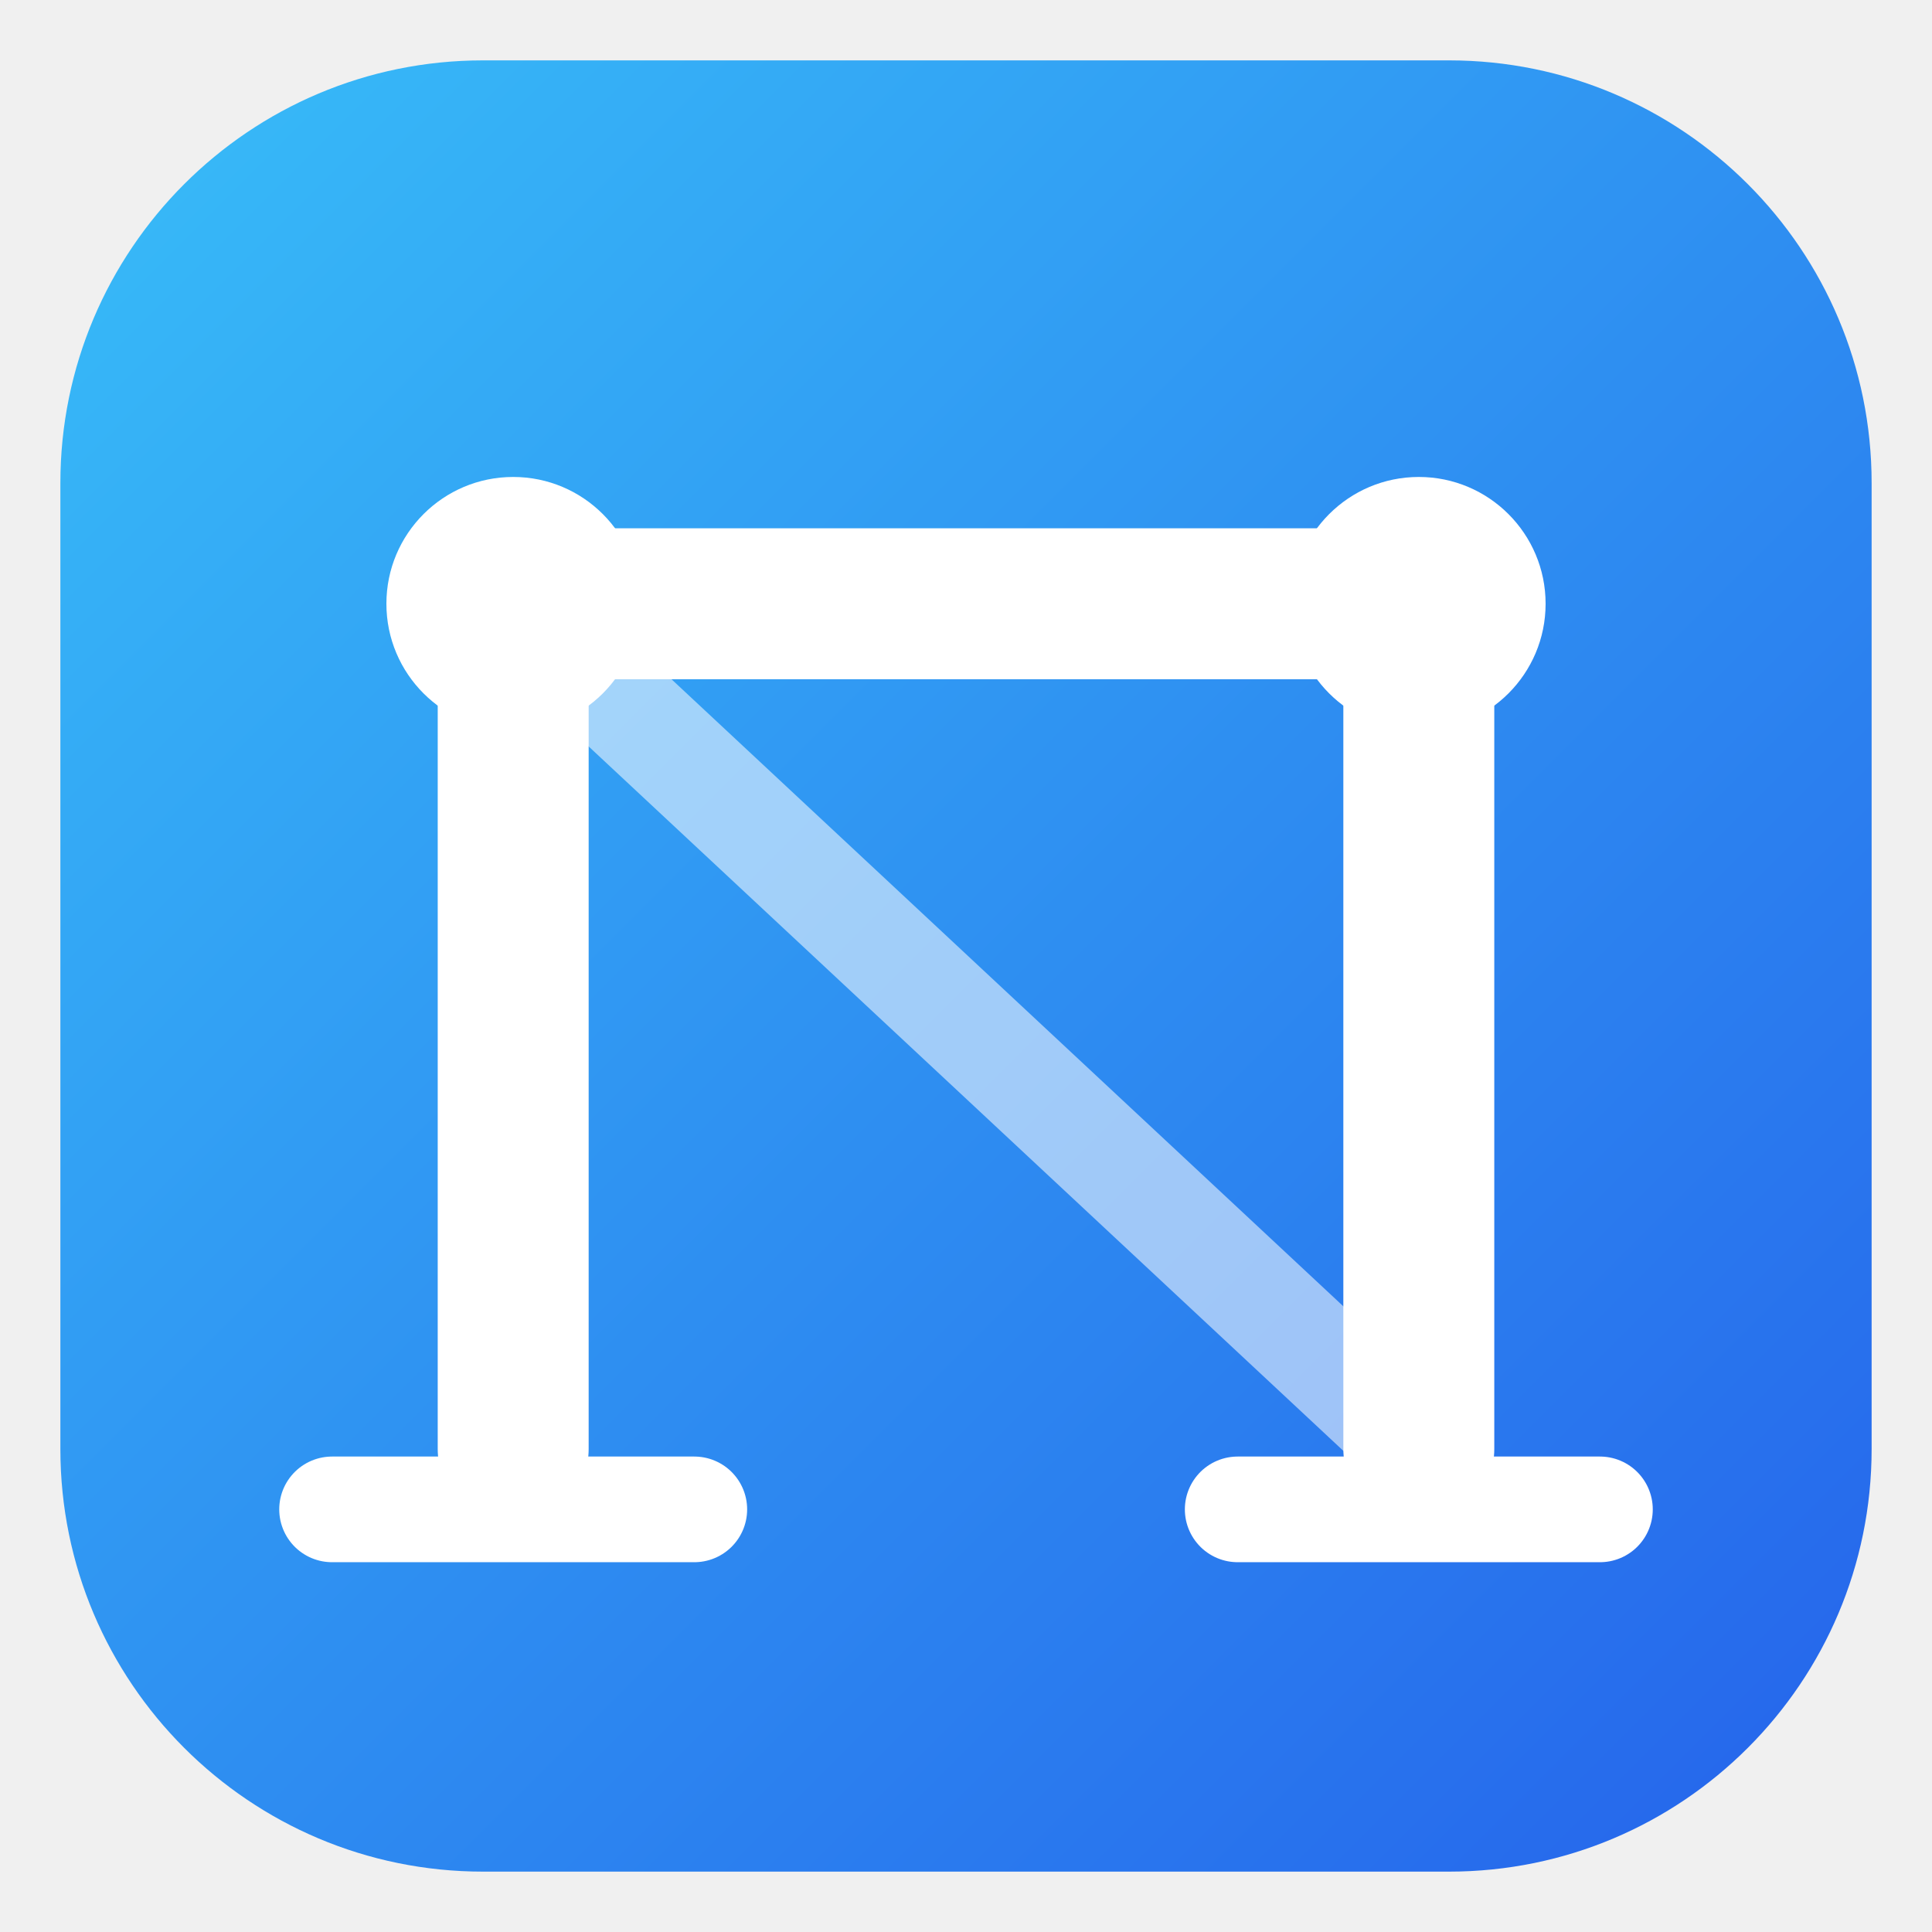
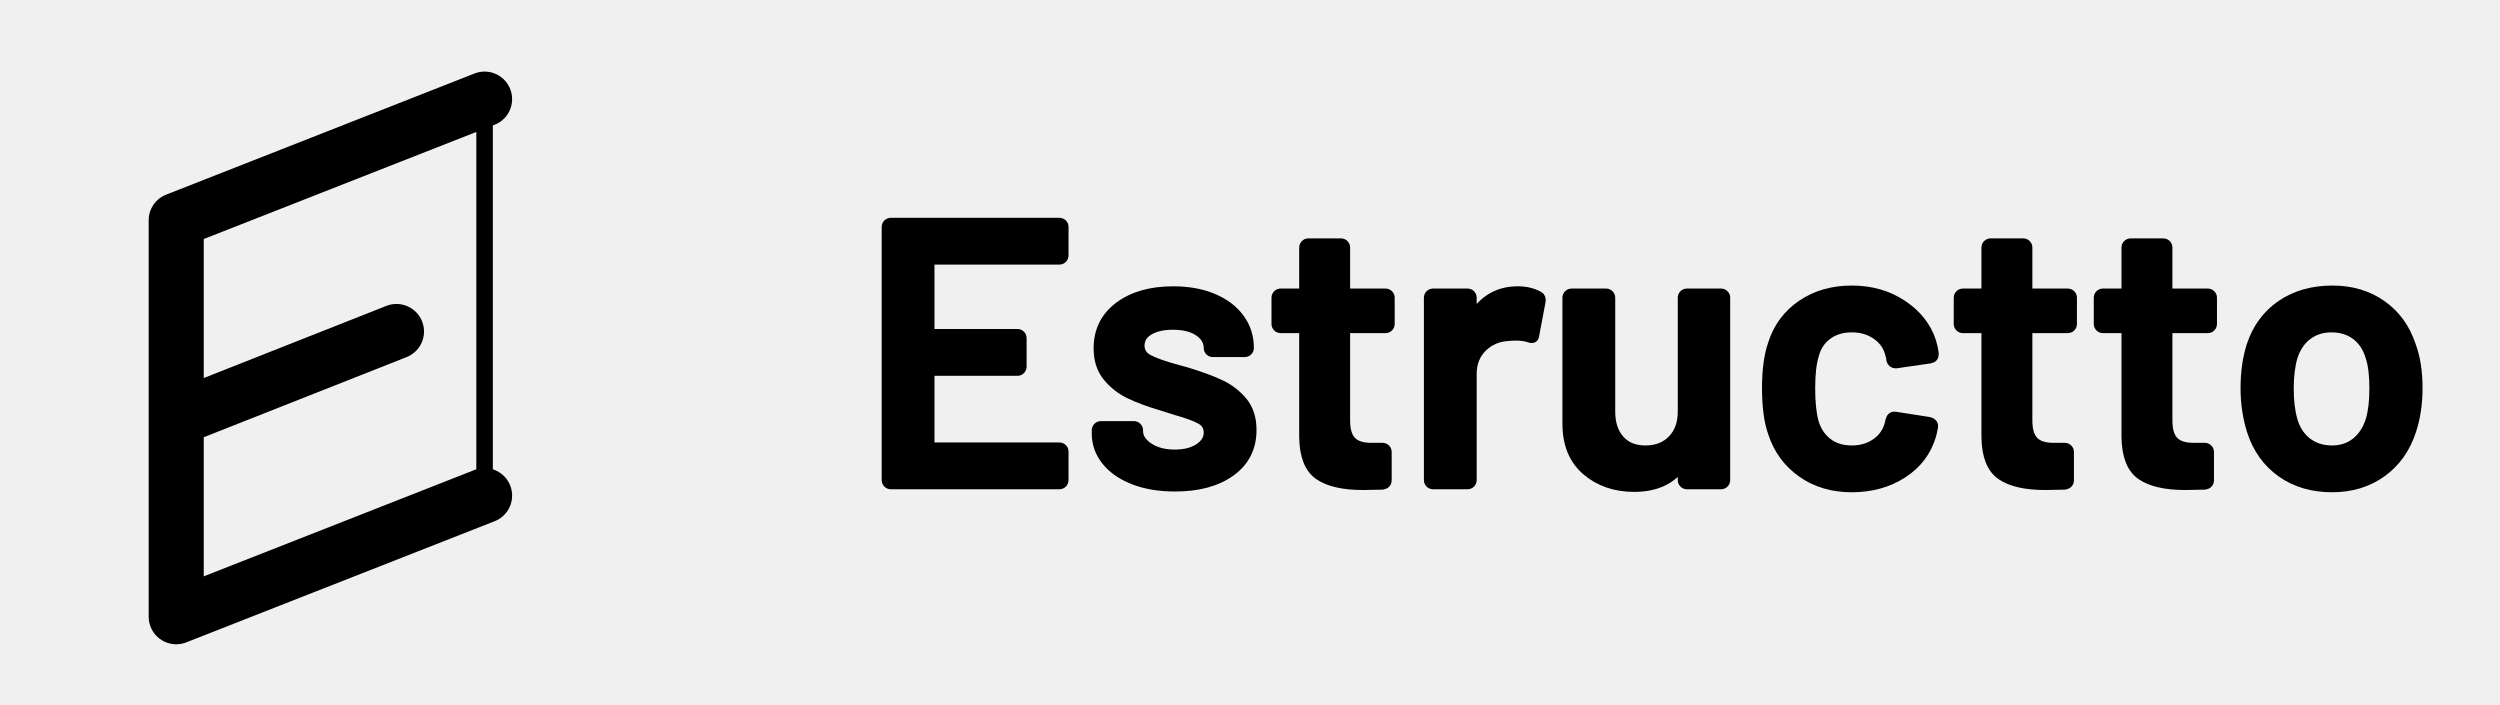
- <svg xmlns="http://www.w3.org/2000/svg" viewBox="0 0 64 64" width="64" height="64" role="img" aria-label="Estructto">
-   <defs>
-     <linearGradient id="g1" x1="0" y1="0" x2="1" y2="1">
-       <stop offset="0" stop-color="#38BDF8" />
-       <stop offset="1" stop-color="#2563EB" />
-     </linearGradient>
-   </defs>
-   <rect x="2" y="2" width="60" height="60" rx="14" fill="url(#g1)" />
-   <g stroke="#fff" stroke-width="5" stroke-linecap="round" stroke-linejoin="round" fill="none">
-     <path d="M17 48V20h30v28" />
-     <path d="M17 20l30 28" stroke-opacity=".55" stroke-width="3.5" />
-   </g>
-   <g fill="#fff">
-     <circle cx="17" cy="20" r="4.2" />
-     <circle cx="47" cy="20" r="4.2" />
-   </g>
-   <path d="M11 50h12M41 50h12" stroke="#fff" stroke-width="3.5" stroke-linecap="round" />
+ <svg xmlns="http://www.w3.org/2000/svg" viewBox="0 0 227 64" width="227" height="64" role="img" aria-label="Estructto">
+   <path d="M44 9V45" stroke="currentColor" stroke-width="1.5" stroke-linecap="round" />
+   <path d="M16 20V56M16 20l28 -11M16 38l20 -7.9M16 56l28 -11" stroke="currentColor" stroke-width="5.0" fill="none" stroke-linecap="round" stroke-linejoin="round" />
+   <path d="M96.19 23.6H84.596Q84.426 23.6 84.426 23.77V30.128Q84.426 30.298 84.596 30.298H92.382Q92.552 30.298 92.671 30.417Q92.79 30.536 92.79 30.706V33.29Q92.79 33.46 92.671 33.579Q92.552 33.698 92.382 33.698H84.596Q84.426 33.698 84.426 33.868V40.43Q84.426 40.6 84.596 40.6H96.19Q96.36 40.6 96.479 40.719Q96.598 40.838 96.598 41.008V43.592Q96.598 43.762 96.479 43.881Q96.36 44.0 96.19 44.0H80.89Q80.72 44.0 80.601 43.881Q80.482 43.762 80.482 43.592V20.608Q80.482 20.438 80.601 20.319Q80.72 20.2 80.89 20.2H96.19Q96.36 20.2 96.479 20.319Q96.598 20.438 96.598 20.608V23.192Q96.598 23.362 96.479 23.481Q96.36 23.6 96.19 23.6Z" fill="currentColor" stroke="currentColor" stroke-width="0.85" stroke-linejoin="round" paint-order="stroke" />
+   <path d="M99.556 39.376V39.07Q99.556 38.9 99.675 38.781Q99.794 38.662 99.964 38.662H102.956Q103.126 38.662 103.245 38.781Q103.364 38.9 103.364 39.07V39.138Q103.364 39.988 104.299 40.617Q105.234 41.246 106.662 41.246Q108.022 41.246 108.872 40.685Q109.722 40.124 109.722 39.274Q109.722 38.492 109.025 38.101Q108.328 37.71 106.764 37.268L105.472 36.86Q103.738 36.35 102.548 35.772Q101.358 35.194 100.542 34.191Q99.726 33.188 99.726 31.624Q99.726 29.244 101.596 27.833Q103.466 26.422 106.526 26.422Q108.6 26.422 110.164 27.085Q111.728 27.748 112.578 28.921Q113.428 30.094 113.428 31.59Q113.428 31.76 113.309 31.879Q113.19 31.998 113.02 31.998H110.13Q109.96 31.998 109.841 31.879Q109.722 31.76 109.722 31.59Q109.722 30.706 108.855 30.111Q107.988 29.516 106.492 29.516Q105.166 29.516 104.333 30.009Q103.5 30.502 103.5 31.386Q103.5 32.202 104.299 32.627Q105.098 33.052 106.968 33.562L107.716 33.766Q109.518 34.31 110.742 34.871Q111.966 35.432 112.816 36.435Q113.666 37.438 113.666 39.036Q113.666 41.45 111.762 42.827Q109.858 44.204 106.696 44.204Q104.554 44.204 102.939 43.575Q101.324 42.946 100.44 41.841Q99.556 40.736 99.556 39.376Z" fill="currentColor" stroke="currentColor" stroke-width="0.85" stroke-linejoin="round" paint-order="stroke" />
+   <path d="M125.804 29.822H122.336Q122.166 29.822 122.166 29.992V38.186Q122.166 39.478 122.727 40.056Q123.288 40.634 124.512 40.634H125.532Q125.702 40.634 125.821 40.753Q125.94 40.872 125.94 41.042V43.592Q125.94 43.966 125.532 44.034L123.764 44.068Q121.078 44.068 119.752 43.15Q118.426 42.232 118.392 39.682V29.992Q118.392 29.822 118.222 29.822H116.284Q116.114 29.822 115.995 29.703Q115.876 29.584 115.876 29.414V27.034Q115.876 26.864 115.995 26.745Q116.114 26.626 116.284 26.626H118.222Q118.392 26.626 118.392 26.456V22.478Q118.392 22.308 118.511 22.189Q118.63 22.07 118.8 22.07H121.758Q121.928 22.07 122.047 22.189Q122.166 22.308 122.166 22.478V26.456Q122.166 26.626 122.336 26.626H125.804Q125.974 26.626 126.093 26.745Q126.212 26.864 126.212 27.034V29.414Q126.212 29.584 126.093 29.703Q125.974 29.822 125.804 29.822Z" fill="currentColor" stroke="currentColor" stroke-width="0.85" stroke-linejoin="round" paint-order="stroke" />
+   <path d="M139.71 26.864Q139.982 27.0 139.914 27.374L139.336 30.434Q139.302 30.842 138.86 30.672Q138.35 30.502 137.67 30.502Q137.228 30.502 136.99 30.536Q135.562 30.604 134.61 31.539Q133.658 32.474 133.658 33.97V43.592Q133.658 43.762 133.539 43.881Q133.42 44.0 133.25 44.0H130.122Q129.952 44.0 129.833 43.881Q129.714 43.762 129.714 43.592V27.034Q129.714 26.864 129.833 26.745Q129.952 26.626 130.122 26.626H133.25Q133.42 26.626 133.539 26.745Q133.658 26.864 133.658 27.034V28.564Q133.658 28.7 133.709 28.717Q133.76 28.734 133.828 28.632Q135.256 26.422 137.806 26.422Q138.894 26.422 139.71 26.864Z" fill="currentColor" stroke="currentColor" stroke-width="0.85" stroke-linejoin="round" paint-order="stroke" />
+   <path d="M153.174 26.626H156.268Q156.438 26.626 156.557 26.745Q156.676 26.864 156.676 27.034V43.592Q156.676 43.762 156.557 43.881Q156.438 44.0 156.268 44.0H153.174Q153.004 44.0 152.885 43.881Q152.766 43.762 152.766 43.592V42.504Q152.766 42.402 152.698 42.368Q152.63 42.334 152.562 42.436Q151.168 44.238 148.38 44.238Q145.796 44.238 144.045 42.742Q142.294 41.246 142.294 38.492V27.034Q142.294 26.864 142.413 26.745Q142.532 26.626 142.702 26.626H145.83Q146 26.626 146.119 26.745Q146.238 26.864 146.238 27.034V37.37Q146.238 38.968 147.071 39.92Q147.904 40.872 149.4 40.872Q150.93 40.872 151.848 39.92Q152.766 38.968 152.766 37.37V27.034Q152.766 26.864 152.885 26.745Q153.004 26.626 153.174 26.626Z" fill="currentColor" stroke="currentColor" stroke-width="0.85" stroke-linejoin="round" paint-order="stroke" />
+   <path d="M160.96 39.308Q160.416 37.778 160.416 35.228Q160.416 32.78 160.96 31.216Q161.674 28.972 163.595 27.663Q165.516 26.354 168.134 26.354Q170.786 26.354 172.758 27.68Q174.73 29.006 175.376 31.012Q175.546 31.556 175.614 32.1V32.168Q175.614 32.508 175.24 32.576L172.18 33.018H172.112Q171.806 33.018 171.704 32.678Q171.704 32.508 171.67 32.406Q171.602 32.134 171.534 31.93Q171.228 30.978 170.31 30.366Q169.392 29.754 168.134 29.754Q166.842 29.754 165.941 30.417Q165.04 31.08 164.734 32.236Q164.394 33.324 164.394 35.262Q164.394 37.132 164.7 38.288Q165.04 39.478 165.924 40.175Q166.808 40.872 168.134 40.872Q169.426 40.872 170.361 40.209Q171.296 39.546 171.568 38.424Q171.602 38.356 171.602 38.254Q171.636 38.22 171.636 38.152Q171.738 37.744 172.112 37.812L175.172 38.288Q175.342 38.322 175.461 38.441Q175.58 38.56 175.546 38.764Q175.444 39.308 175.376 39.546Q174.73 41.722 172.758 42.997Q170.786 44.272 168.134 44.272Q165.516 44.272 163.612 42.929Q161.708 41.586 160.96 39.308Z" fill="currentColor" stroke="currentColor" stroke-width="0.85" stroke-linejoin="round" paint-order="stroke" />
+   <path d="M187.752 29.822H184.284Q184.114 29.822 184.114 29.992V38.186Q184.114 39.478 184.675 40.056Q185.236 40.634 186.46 40.634H187.48Q187.65 40.634 187.769 40.753Q187.888 40.872 187.888 41.042V43.592Q187.888 43.966 187.48 44.034L185.712 44.068Q183.026 44.068 181.7 43.15Q180.374 42.232 180.34 39.682V29.992Q180.34 29.822 180.17 29.822H178.232Q178.062 29.822 177.943 29.703Q177.824 29.584 177.824 29.414V27.034Q177.824 26.864 177.943 26.745Q178.062 26.626 178.232 26.626H180.17Q180.34 26.626 180.34 26.456V22.478Q180.34 22.308 180.459 22.189Q180.578 22.07 180.748 22.07H183.706Q183.876 22.07 183.995 22.189Q184.114 22.308 184.114 22.478V26.456Q184.114 26.626 184.284 26.626H187.752Q187.922 26.626 188.041 26.745Q188.16 26.864 188.16 27.034V29.414Q188.16 29.584 188.041 29.703Q187.922 29.822 187.752 29.822Z" fill="currentColor" stroke="currentColor" stroke-width="0.85" stroke-linejoin="round" paint-order="stroke" />
+   <path d="M200.468 29.822H197.0Q196.83 29.822 196.83 29.992V38.186Q196.83 39.478 197.391 40.056Q197.952 40.634 199.176 40.634H200.196Q200.366 40.634 200.485 40.753Q200.604 40.872 200.604 41.042V43.592Q200.604 43.966 200.196 44.034L198.428 44.068Q195.742 44.068 194.416 43.15Q193.09 42.232 193.056 39.682V29.992Q193.056 29.822 192.886 29.822H190.948Q190.778 29.822 190.659 29.703Q190.54 29.584 190.54 29.414V27.034Q190.54 26.864 190.659 26.745Q190.778 26.626 190.948 26.626H192.886Q193.056 26.626 193.056 26.456V22.478Q193.056 22.308 193.175 22.189Q193.294 22.07 193.464 22.07H196.422Q196.592 22.07 196.711 22.189Q196.83 22.308 196.83 22.478V26.456Q196.83 26.626 197.0 26.626H200.468Q200.638 26.626 200.757 26.745Q200.876 26.864 200.876 27.034V29.414Q200.876 29.584 200.757 29.703Q200.638 29.822 200.468 29.822Z" fill="currentColor" stroke="currentColor" stroke-width="0.85" stroke-linejoin="round" paint-order="stroke" />
+   <path d="M204.446 39.138Q203.868 37.302 203.868 35.262Q203.868 33.086 204.412 31.386Q205.194 29.006 207.132 27.68Q209.07 26.354 211.79 26.354Q214.374 26.354 216.261 27.68Q218.148 29.006 218.93 31.352Q219.542 32.984 219.542 35.228Q219.542 37.37 218.964 39.104Q218.182 41.518 216.278 42.895Q214.374 44.272 211.756 44.272Q209.07 44.272 207.149 42.912Q205.228 41.552 204.446 39.138ZM215.224 38.152Q215.564 37.03 215.564 35.296Q215.564 33.46 215.224 32.44Q214.85 31.148 213.932 30.451Q213.014 29.754 211.688 29.754Q210.43 29.754 209.512 30.451Q208.594 31.148 208.186 32.44Q207.846 33.63 207.846 35.296Q207.846 36.962 208.186 38.152Q208.56 39.444 209.495 40.158Q210.43 40.872 211.756 40.872Q213.014 40.872 213.915 40.158Q214.816 39.444 215.224 38.152Z" fill="currentColor" stroke="currentColor" stroke-width="0.85" stroke-linejoin="round" paint-order="stroke" />
</svg>
